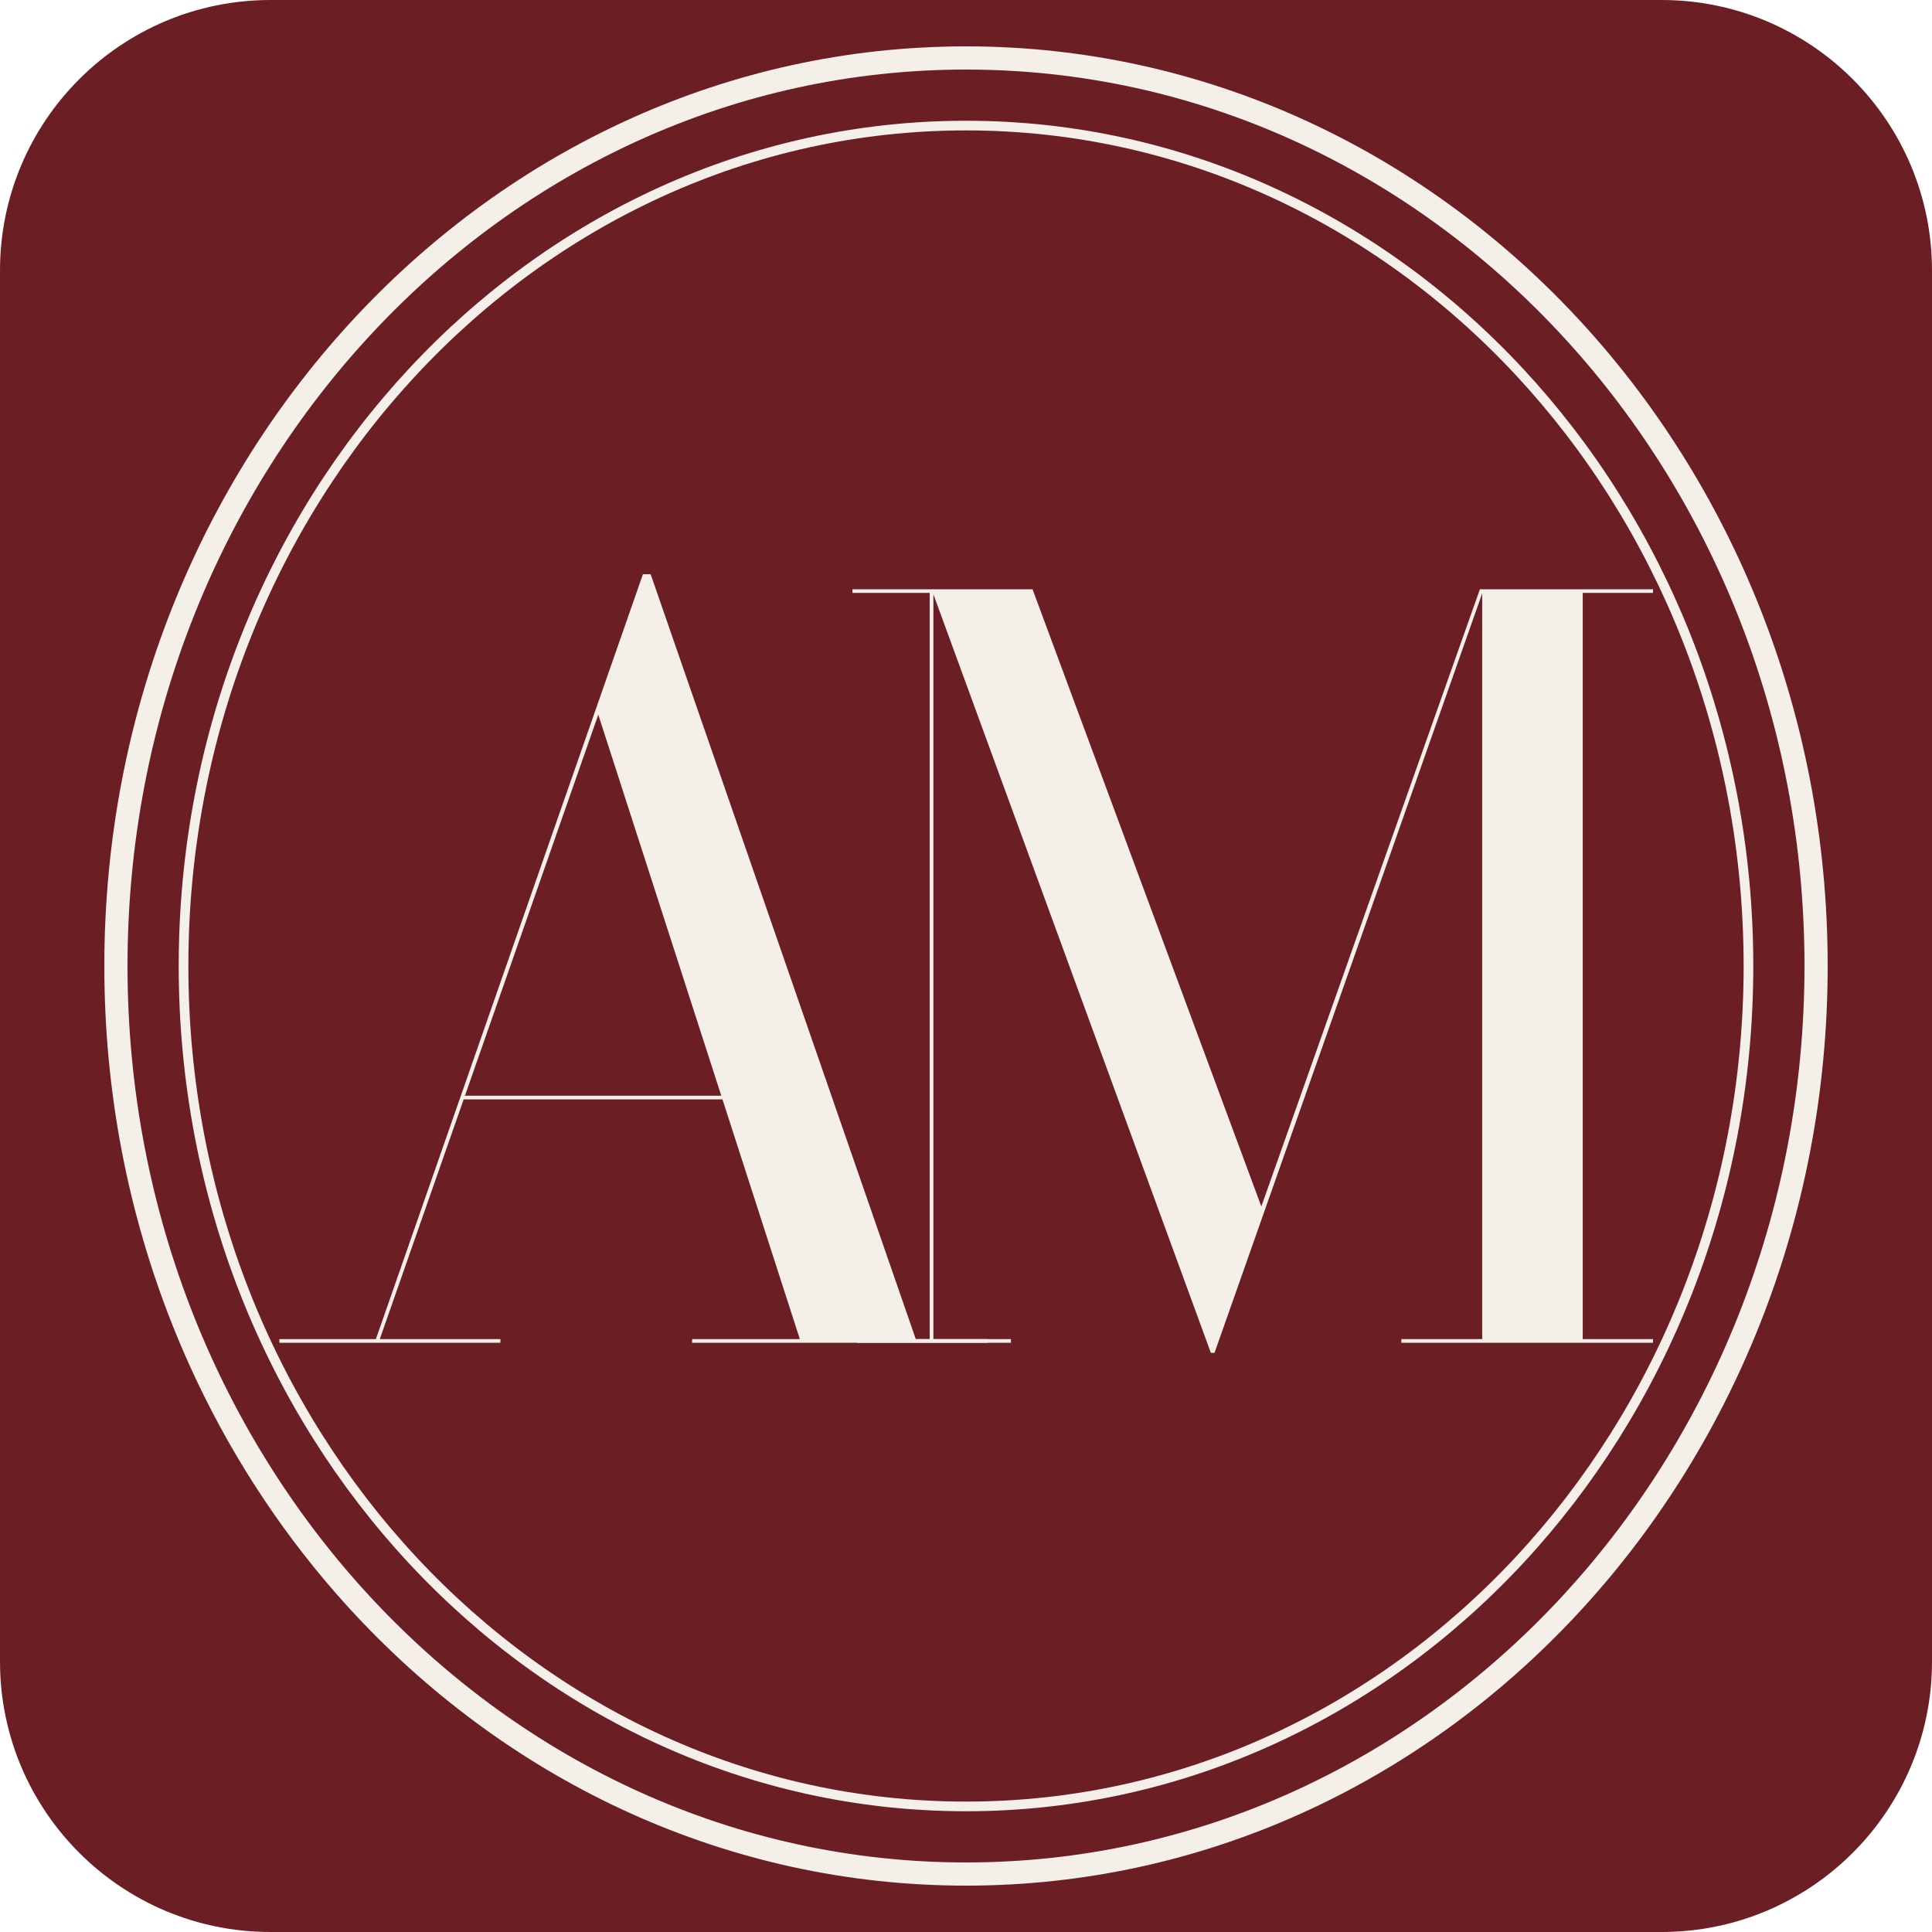
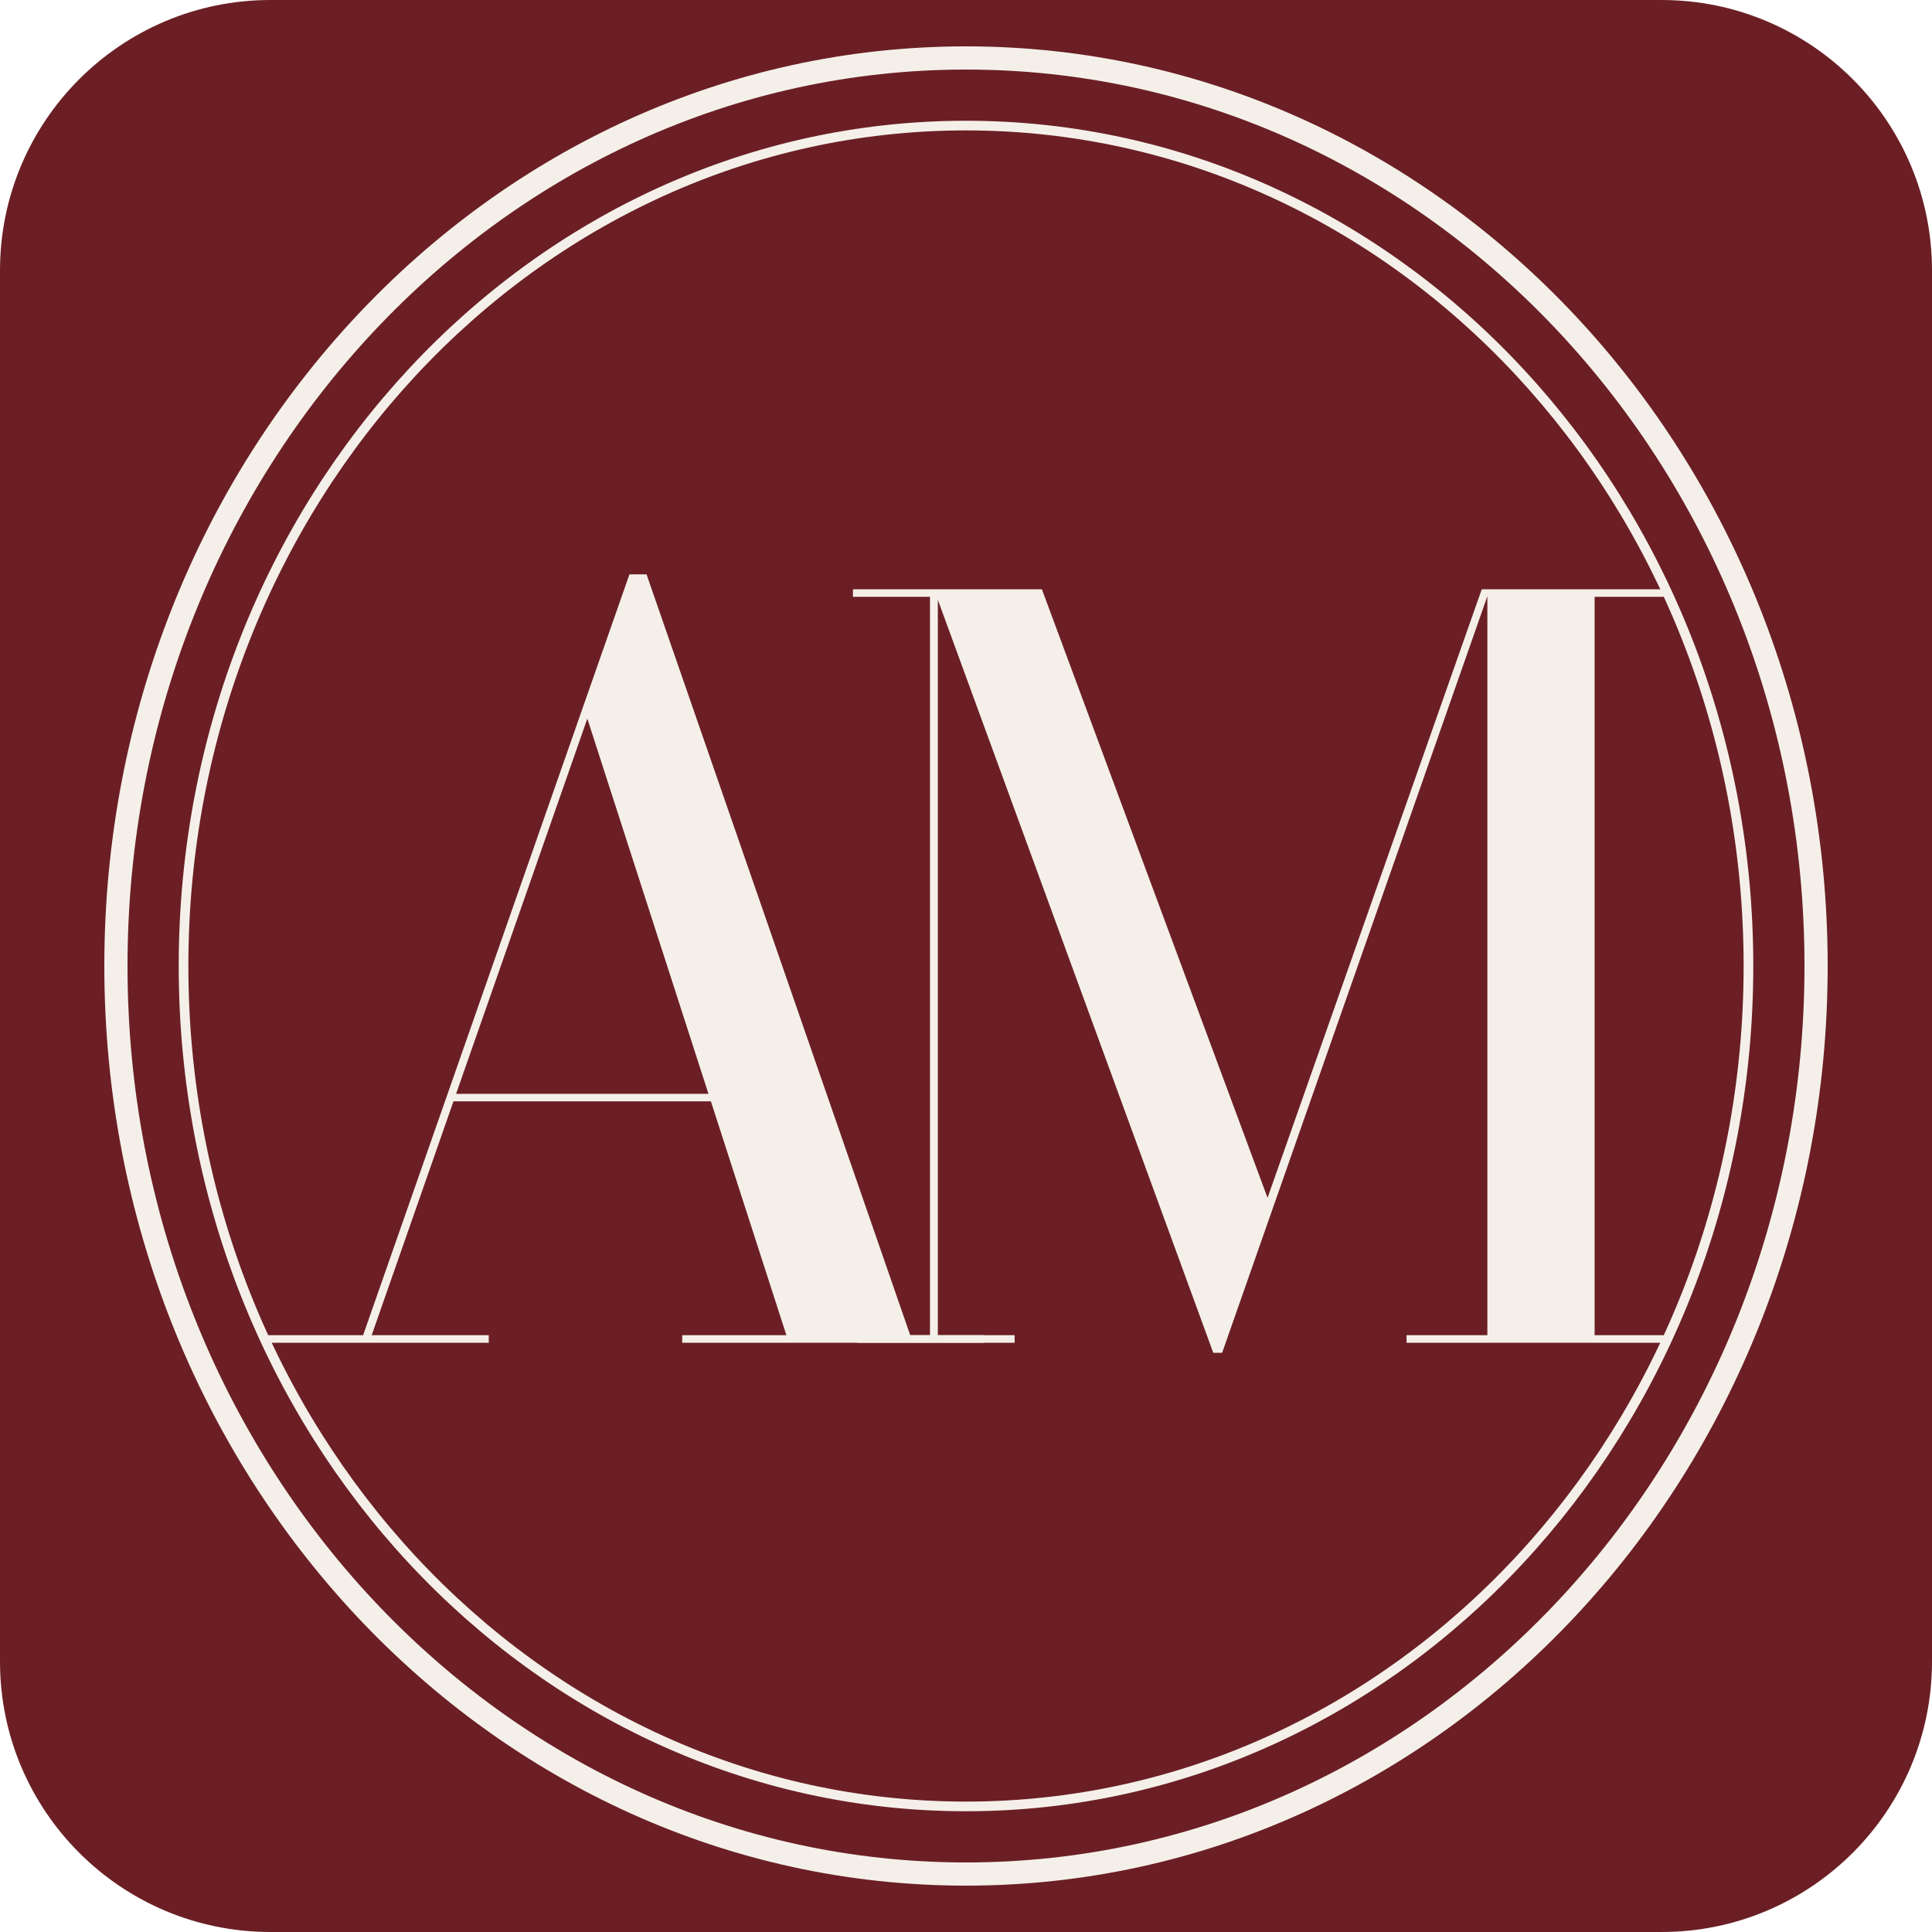
<svg xmlns="http://www.w3.org/2000/svg" viewBox="0 0 100 100">
  <rect width="100" height="100" rx="14" fill="#6b1f24" />
  <g fill="none" stroke="#f4f0e9">
    <ellipse cx="50" cy="50" rx="44" ry="47" stroke-width="1.2" />
    <ellipse cx="50" cy="50" rx="40.5" ry="43.5" stroke-width=".5" />
  </g>
  <g fill="#f4f0e9">
-     <path transform="translate(13.45 69.50)" d="M10.491 -12.597V-12.784H26.916V-12.597ZM20.227 -39.778 33.951 -0.187H37.675V0.0H22.374V-0.187H27.95L17.517 -32.511L6.208 -0.187H12.451V0.0H1.011V-0.187H6.006L19.828 -39.778Z" />
-     <path transform="translate(43.11 69.50)" d="M19.563 0.52 5.107 -39.0H10.334L22.176 -7.055L33.489 -39.0H33.683L19.754 0.52ZM5.202 -39.0V-0.187H9.216V0.0H1.248V-0.187H5.01V-38.813H1.011V-39.0ZM42.451 -39.0V-38.813H38.811V-0.187H42.451V0.0H29.424V-0.187H33.609V-39.0Z" />
+     <path transform="translate(12.73 69.50)" d="M10.636 -12.495V-12.885H26.983V-12.495ZM20.735 -39.772 34.383 -0.39H38.186V0.0H22.582V-0.39H27.974L17.67 -32.304L6.508 -0.39H12.569V0.0H1.128V-0.39H6.065L19.85 -39.772Z" />
+     <path transform="translate(43.02 69.50)" d="M19.779 0.52 5.323 -39.0H10.908L22.588 -7.5L33.676 -39.0H34.092L20.238 0.52ZM5.523 -39.0V-0.39H9.497V0.0H1.372V-0.39H5.116V-38.61H1.128V-39.0ZM43.158 -39.0V-38.61H39.517V-0.39H43.158V0.0H29.783V-0.39H33.966V-39.0Z" />
  </g>
</svg>
